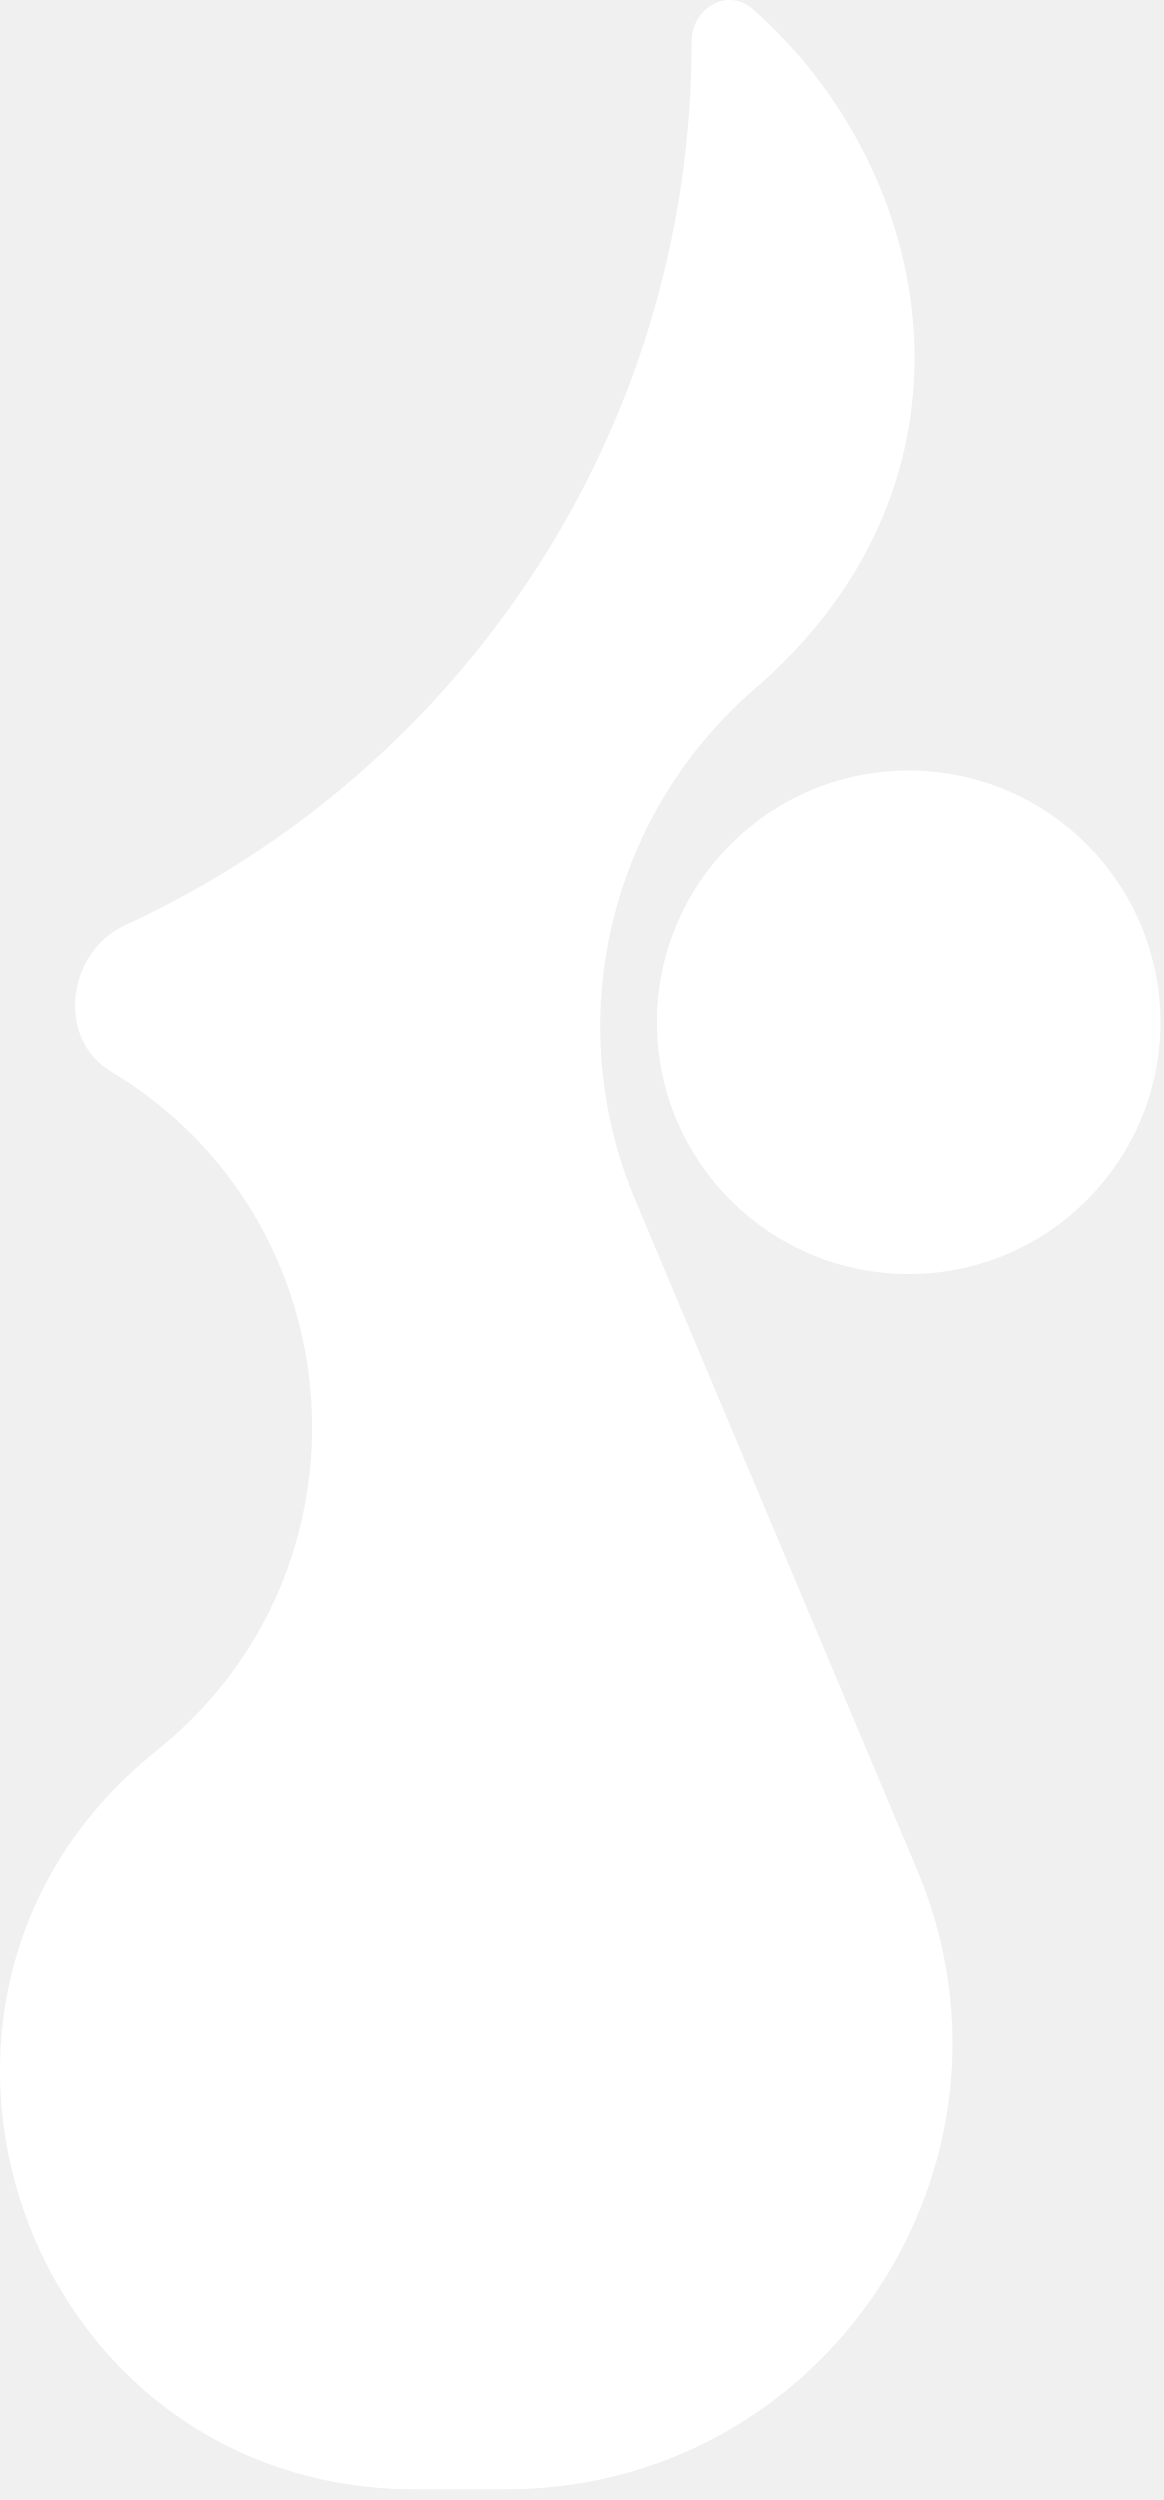
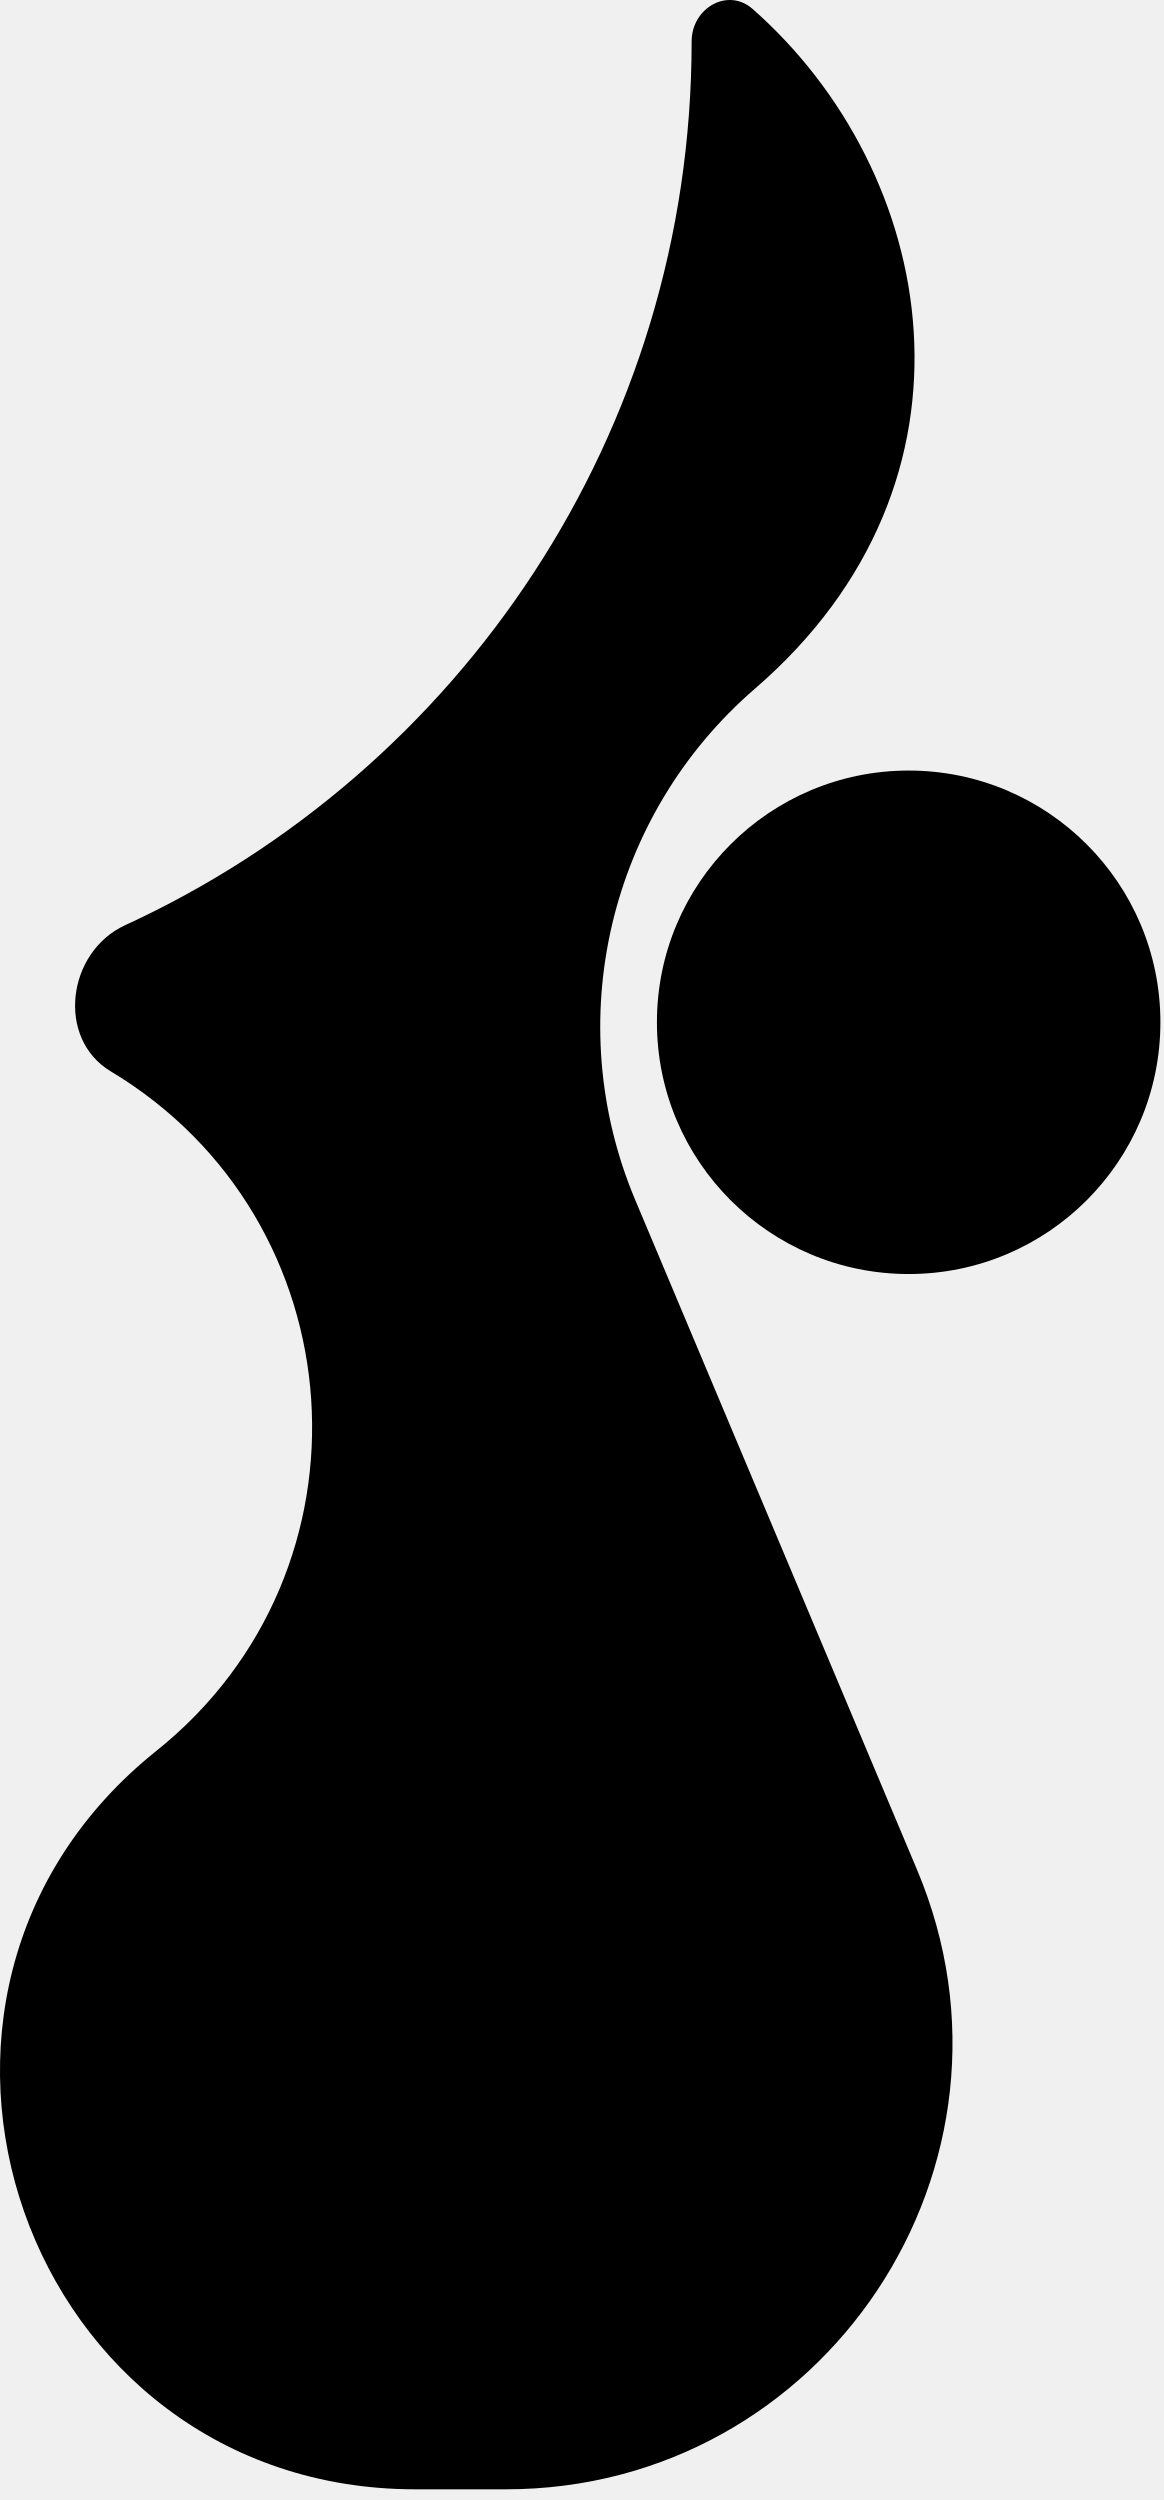
<svg xmlns="http://www.w3.org/2000/svg" width="67" height="144" viewBox="0 0 67 144" fill="none">
-   <path d="M7.208 53.291C3.862 54.83 3.222 59.816 6.38 61.711C20.654 70.275 22.011 90.447 9.012 100.846C-8.62 114.952 1.354 143.385 23.934 143.385H29.128C47.512 143.385 59.955 124.651 52.825 107.706L36.589 69.118C32.265 58.843 35.05 46.952 43.487 39.666C57.395 27.654 54.007 9.903 43.352 0.518C41.915 -0.747 39.838 0.47 39.838 2.385C39.838 24.972 26.466 44.435 7.208 53.291Z" fill="#fff" />
-   <path d="M37.839 58.884C37.839 50.876 44.331 44.384 52.339 44.384C60.347 44.384 66.839 50.876 66.839 58.884C66.839 66.892 60.347 73.384 52.339 73.384C44.331 73.384 37.839 66.892 37.839 58.884Z" fill="#fff" />
+   <path d="M7.208 53.291C3.862 54.83 3.222 59.816 6.38 61.711C20.654 70.275 22.011 90.447 9.012 100.846C-8.62 114.952 1.354 143.385 23.934 143.385H29.128C47.512 143.385 59.955 124.651 52.825 107.706L36.589 69.118C32.265 58.843 35.05 46.952 43.487 39.666C57.395 27.654 54.007 9.903 43.352 0.518C41.915 -0.747 39.838 0.47 39.838 2.385C39.838 24.972 26.466 44.435 7.208 53.291Z" fill="currentColor" />
+   <path d="M37.839 58.884C37.839 50.876 44.331 44.384 52.339 44.384C60.347 44.384 66.839 50.876 66.839 58.884C66.839 66.892 60.347 73.384 52.339 73.384C44.331 73.384 37.839 66.892 37.839 58.884Z" fill="currentColor" />
</svg>
